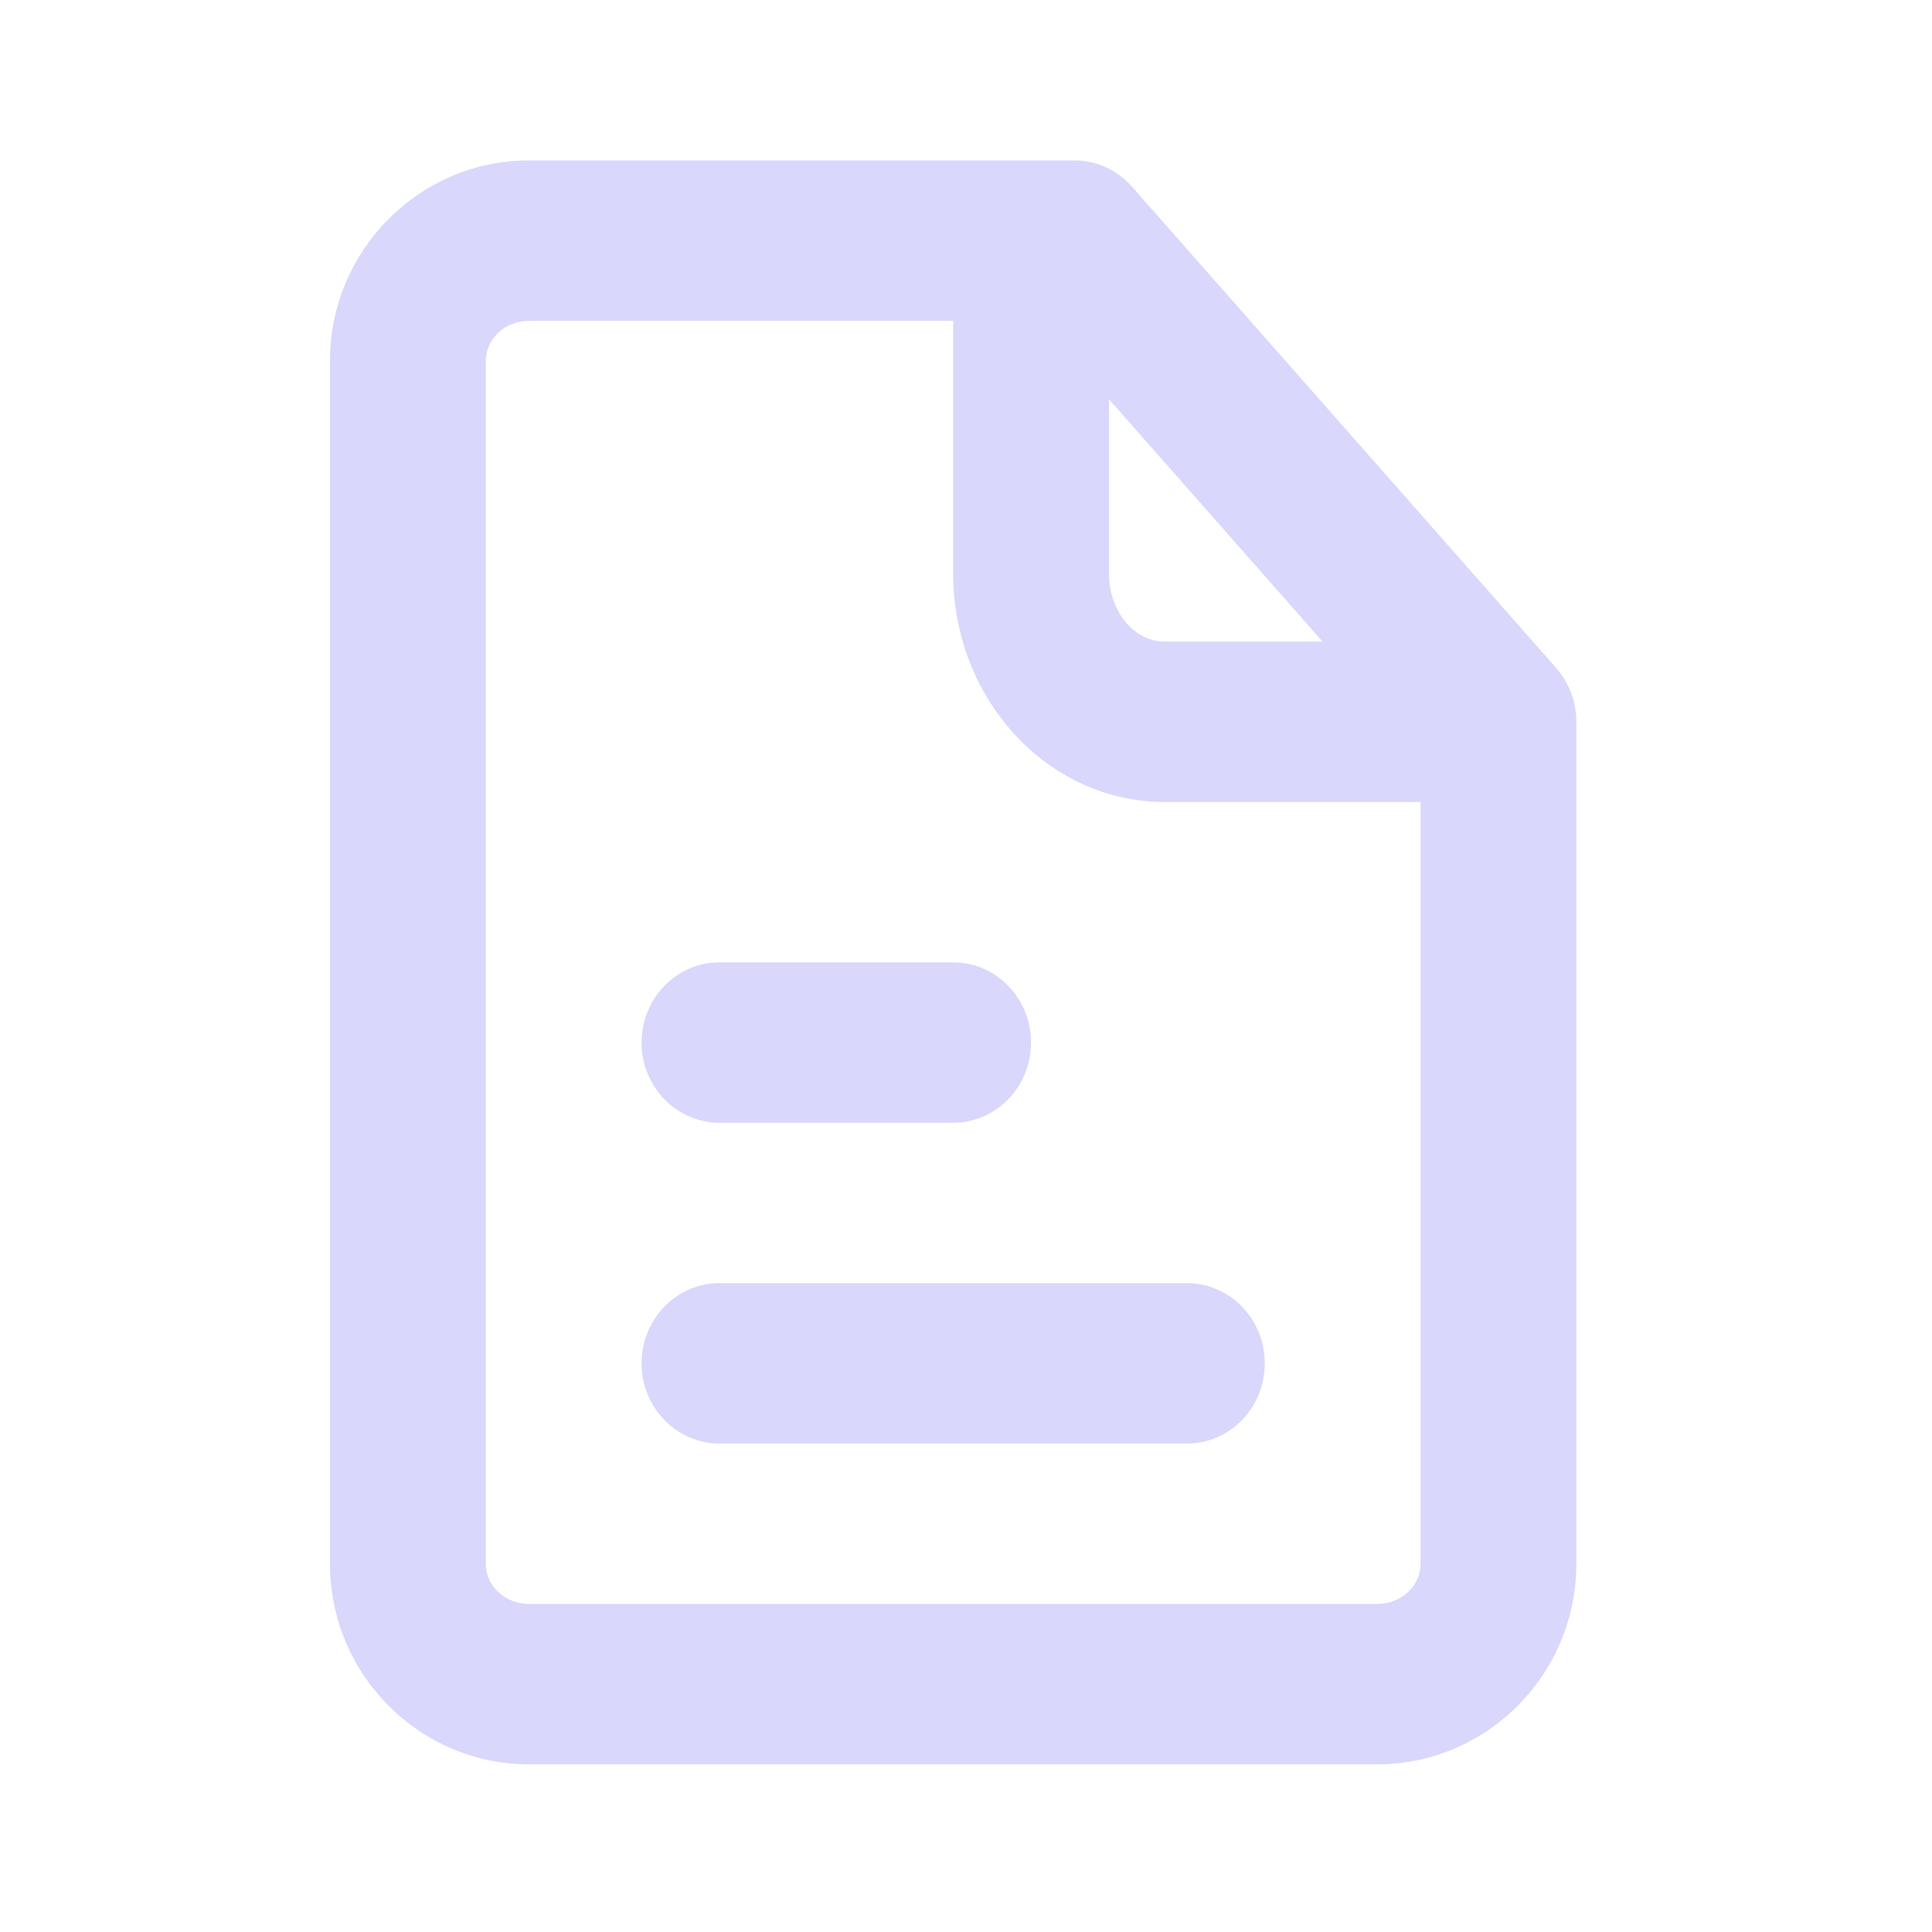
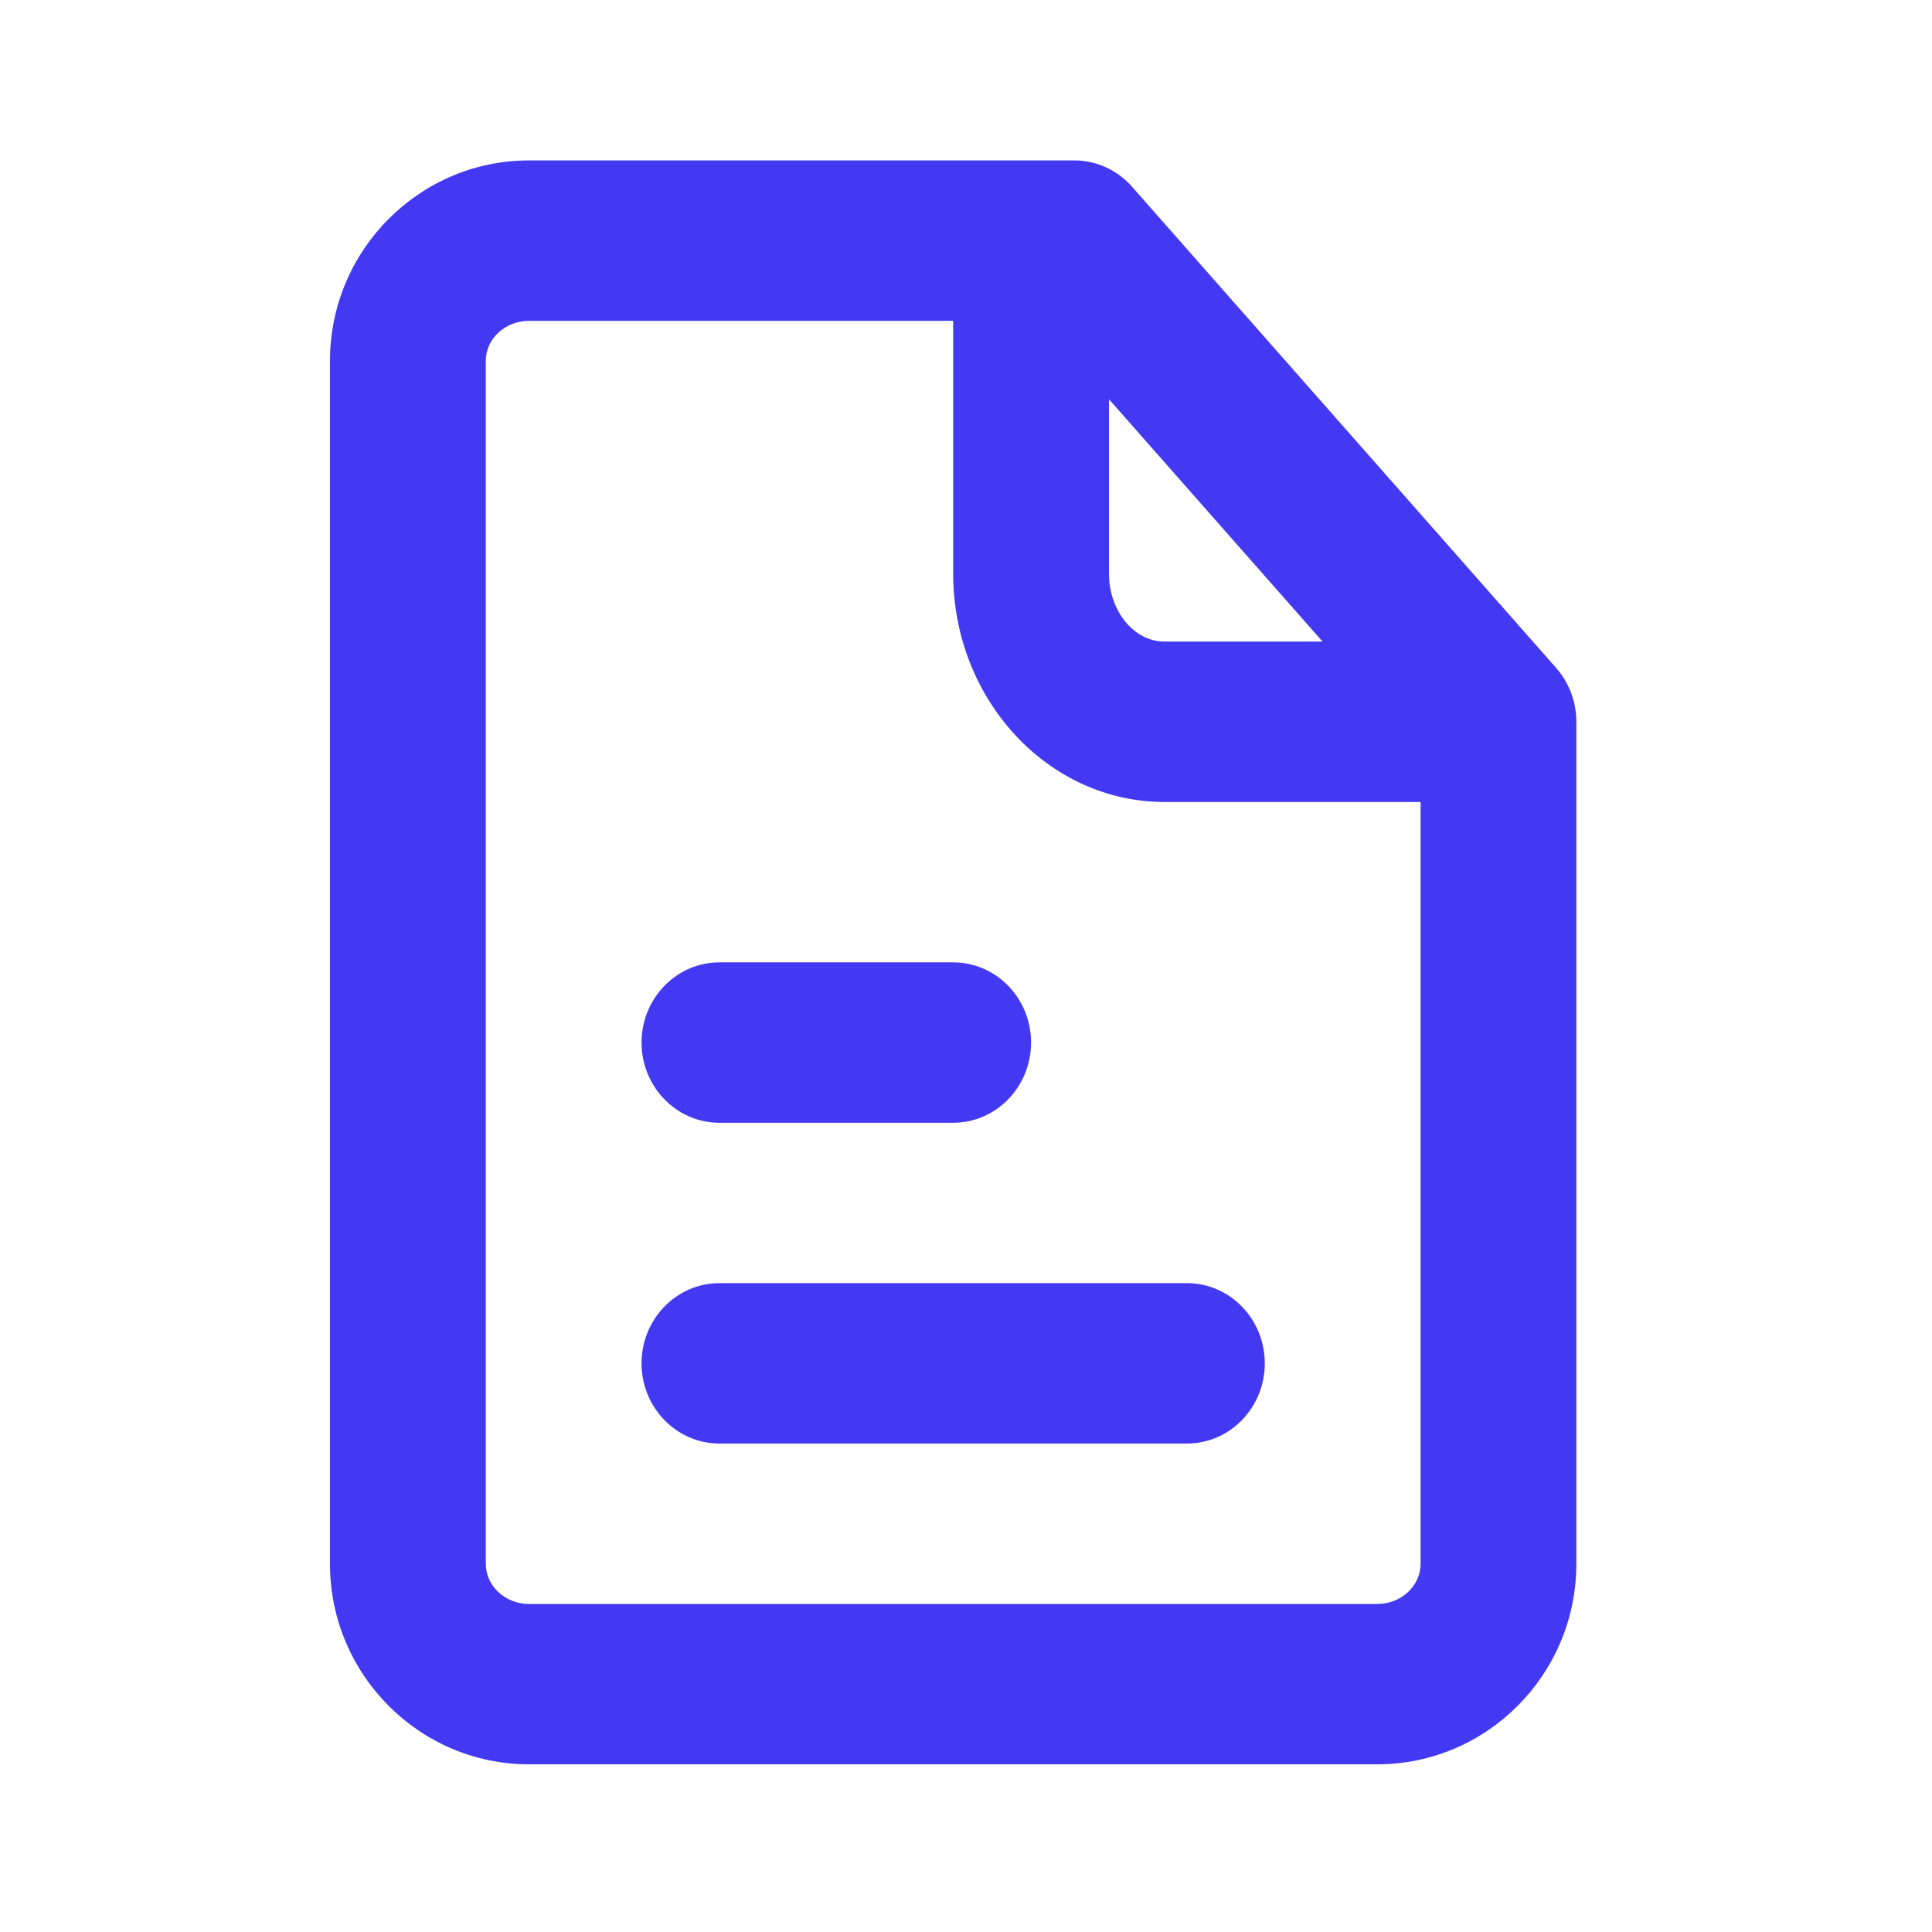
<svg xmlns="http://www.w3.org/2000/svg" width="34" height="34" viewBox="0 0 34 34" fill="none">
-   <g opacity="0.2">
+   <g opacity="1">
    <path fill-rule="evenodd" clip-rule="evenodd" d="M16.774 19.759H12.661C11.905 19.759 11.29 19.126 11.29 18.347C11.29 17.568 11.905 16.936 12.661 16.936H16.774C17.531 16.936 18.145 17.568 18.145 18.347C18.145 19.126 17.531 19.759 16.774 19.759ZM11.29 23.993C11.29 23.213 11.905 22.581 12.661 22.581H20.887C21.645 22.581 22.258 23.213 22.258 23.993C22.258 24.772 21.645 25.404 20.887 25.404H12.661C11.905 25.404 11.29 24.772 11.29 23.993ZM24.238 28.227H9.31C8.89 28.227 8.549 27.91 8.549 27.521V6.351C8.549 5.962 8.89 5.646 9.31 5.646H16.774V10.091C16.774 12.31 18.443 14.114 20.495 14.114H25V27.521C25 27.91 24.658 28.227 24.238 28.227ZM19.516 7.026L23.275 11.291H20.495C19.955 11.291 19.516 10.753 19.516 10.091V7.026ZM27.385 11.754L19.922 3.286C19.662 2.991 19.294 2.823 18.906 2.823H9.31C7.378 2.823 5.807 4.407 5.807 6.351V27.521C5.807 29.466 7.378 31.049 9.31 31.049H24.238C26.169 31.049 27.741 29.466 27.741 27.521V12.702C27.741 12.351 27.614 12.014 27.385 11.754Z" fill="#4339F2" />
  </g>
</svg>
